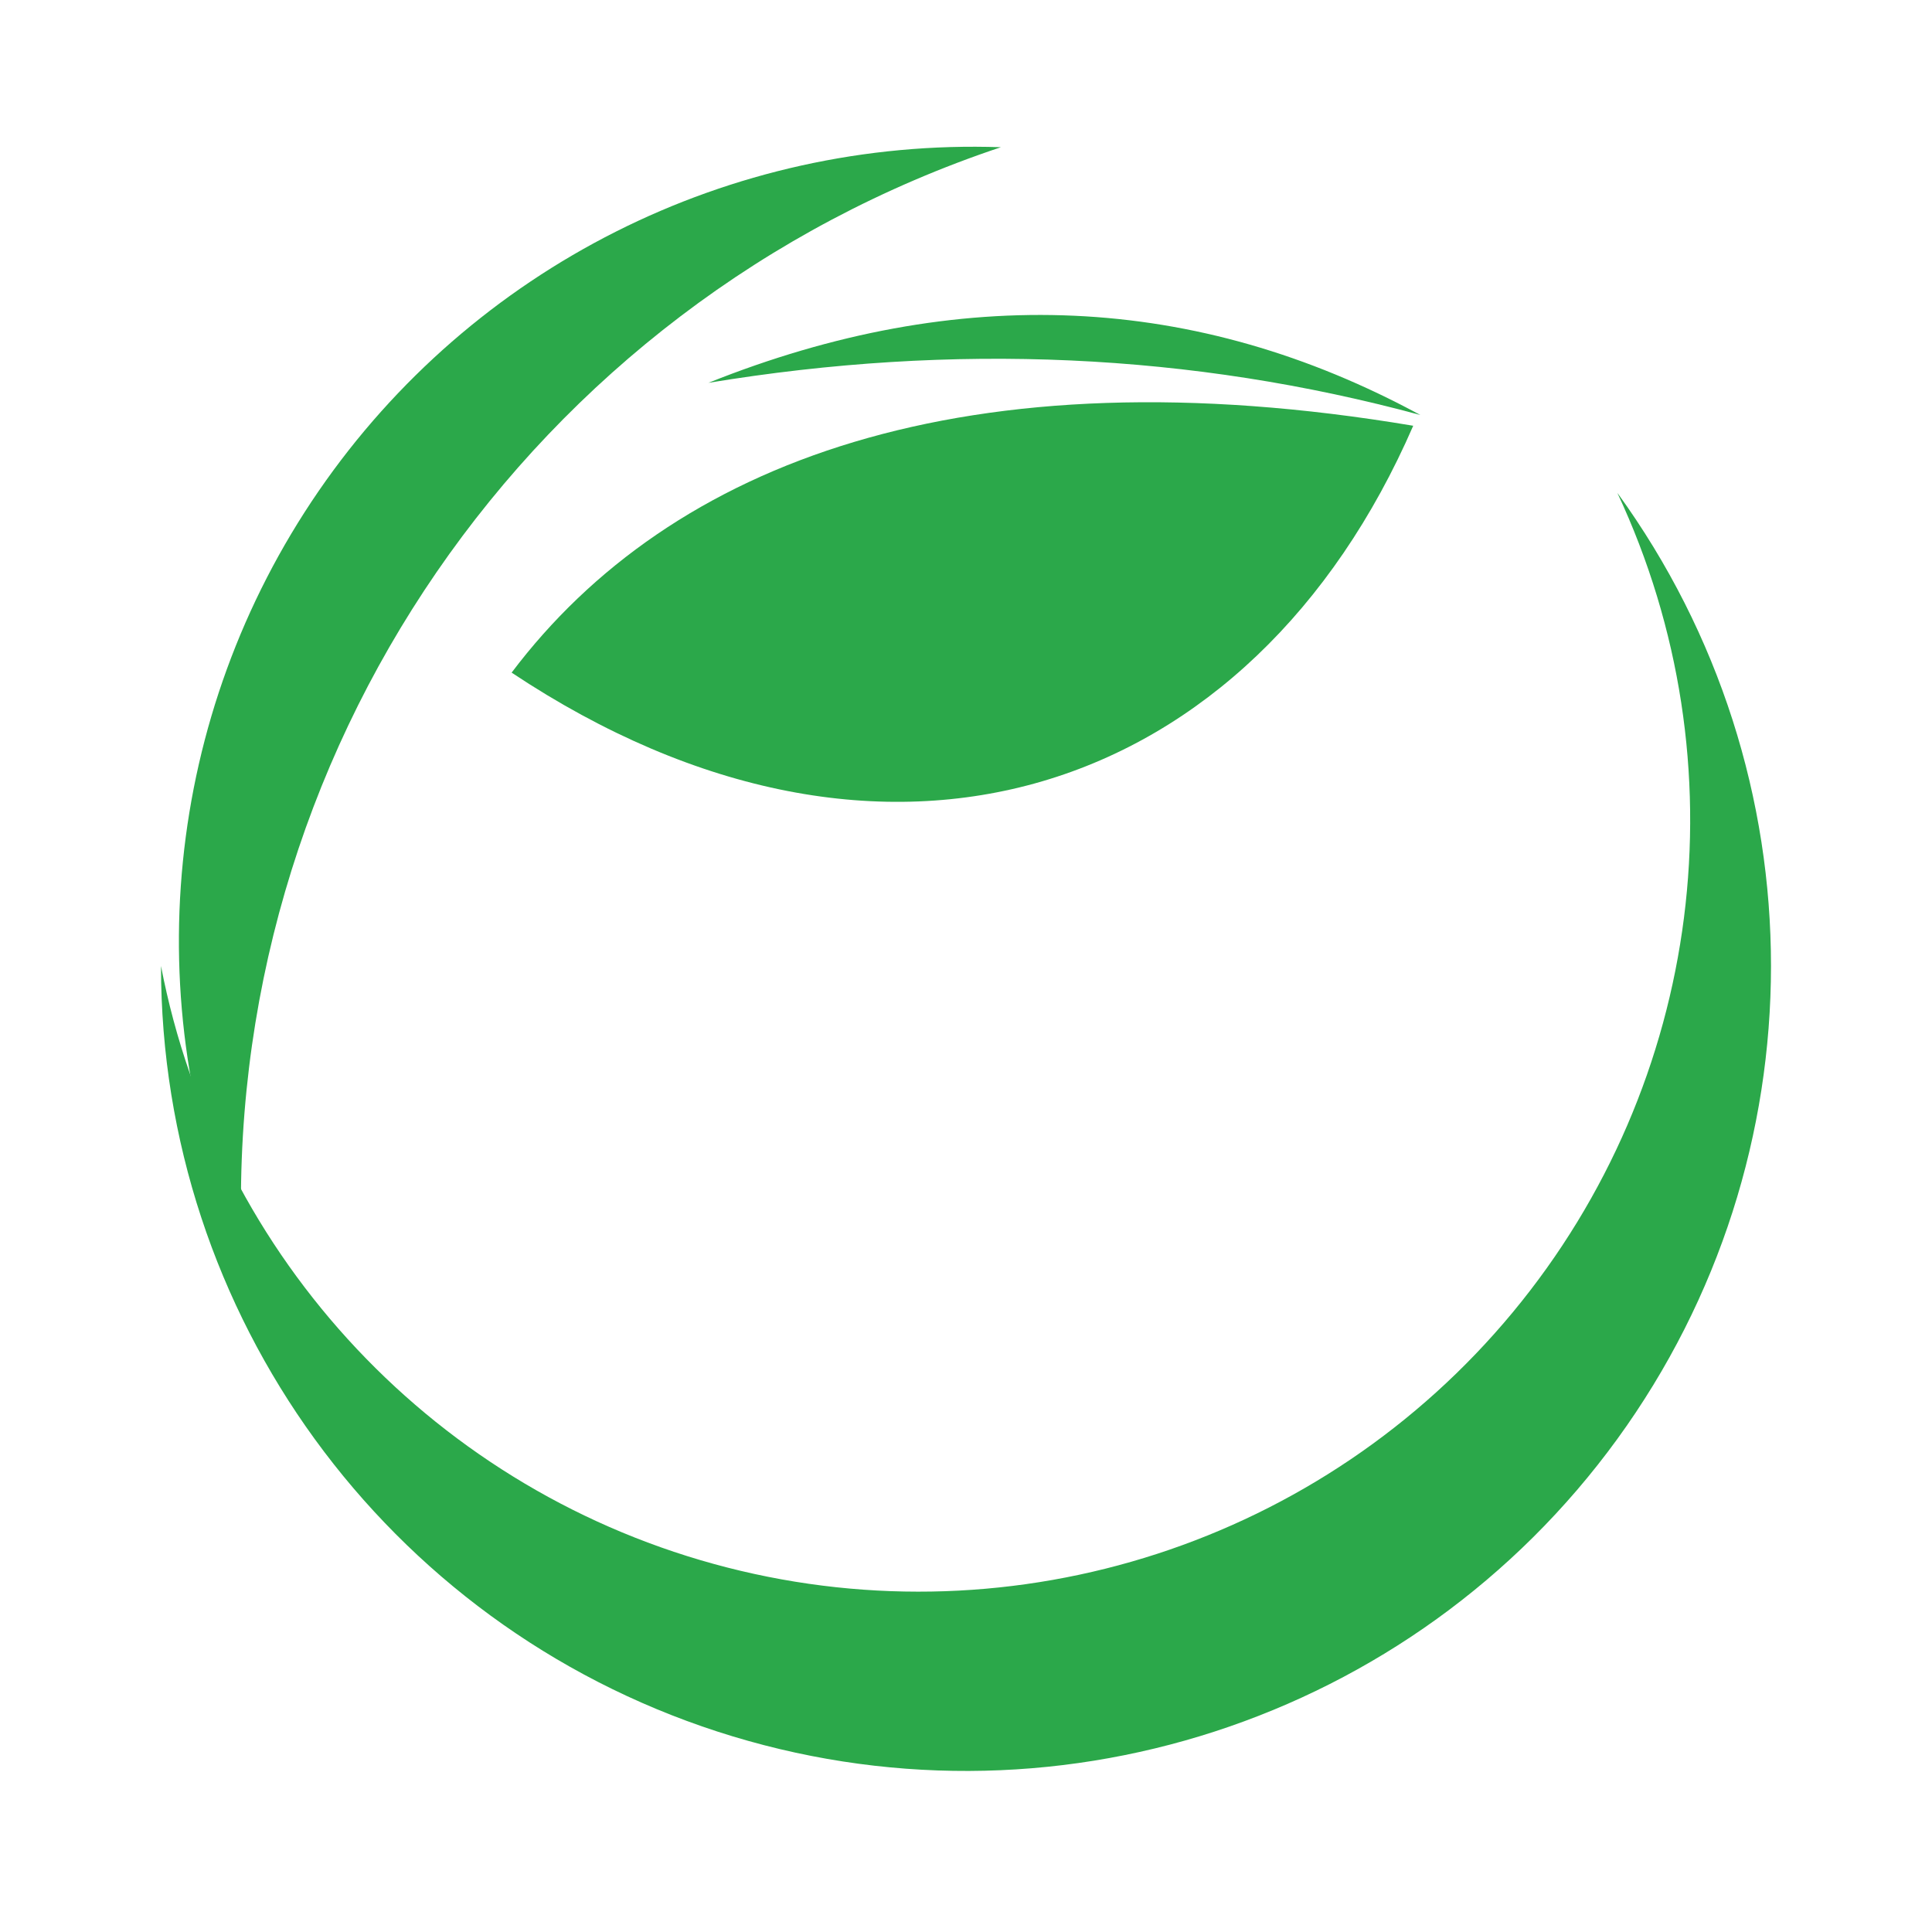
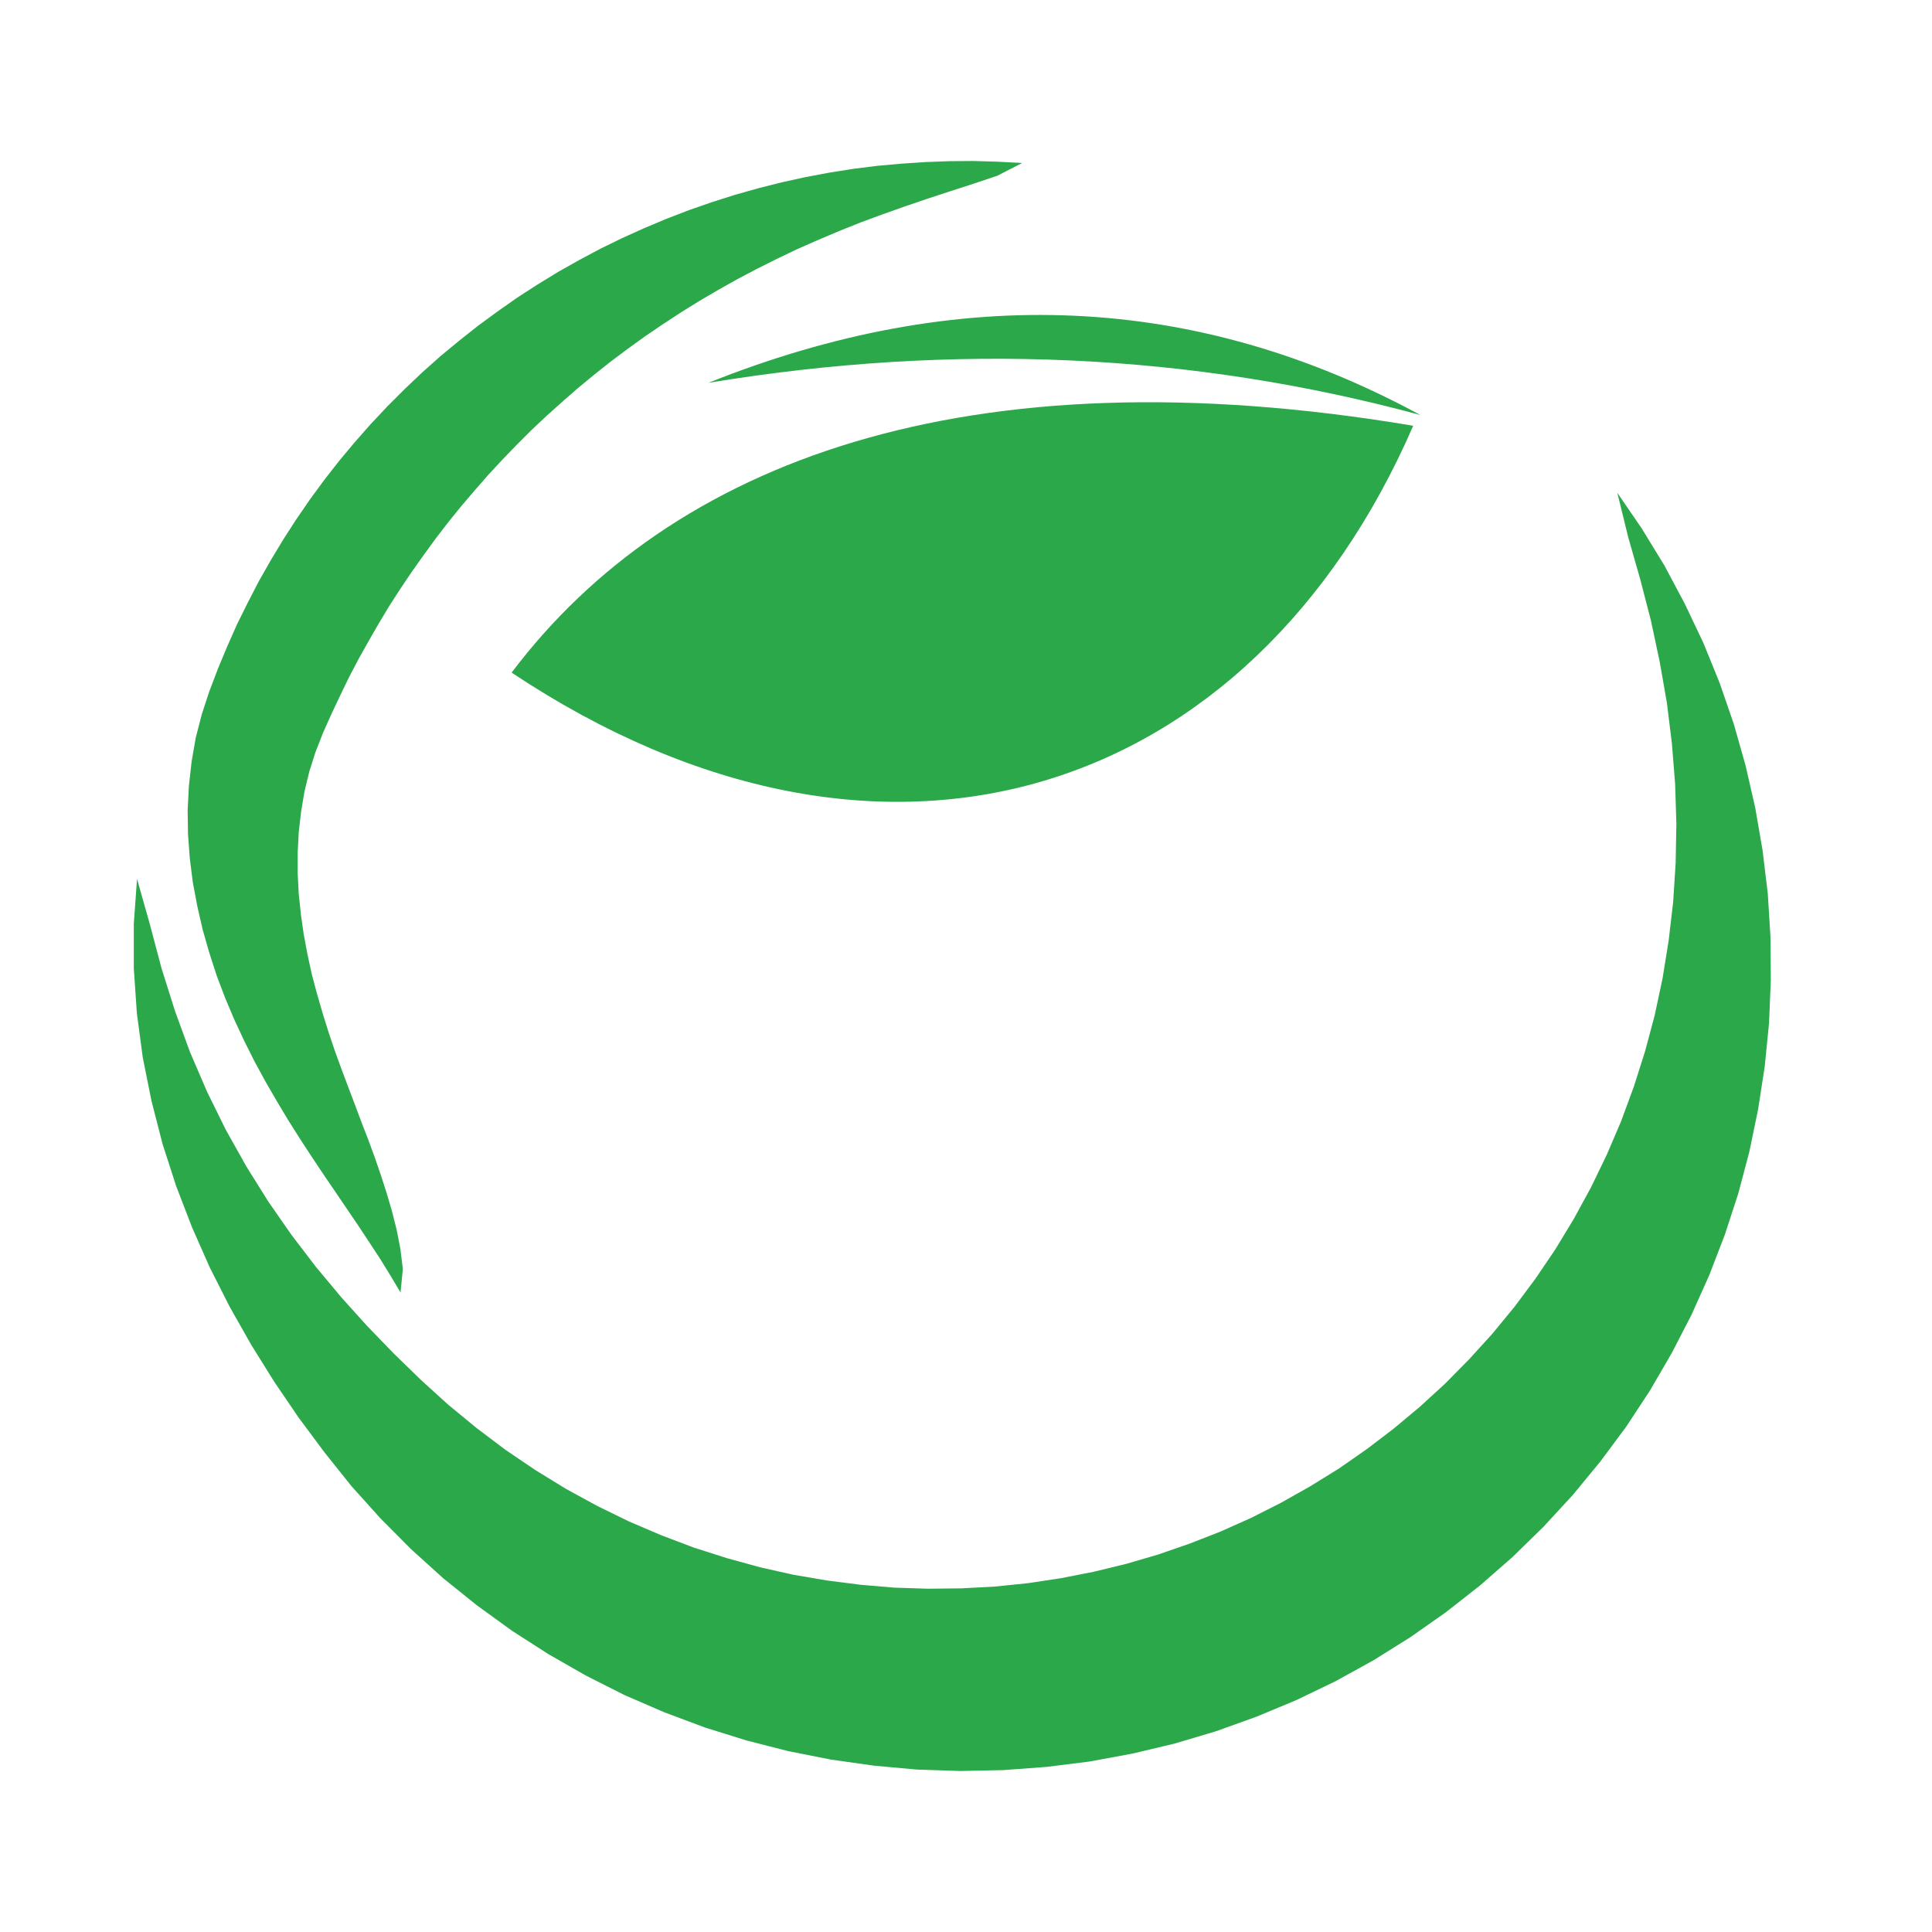
<svg xmlns="http://www.w3.org/2000/svg" viewBox="-4 -4 108 108">
  <g fill="#2BA84A">
-     <path d="M86.41 23.55A45 45 0 1 1 5 50A43.13 43.13 0 1 0 86.41 23.55Z" />
-     <path d="M9.53 65.95A44.4 44.4 0 0 1 51.95 4.23A62.17 62.17 0 0 0 9.53 65.95Z" />
+     <path d="M3.66 45.13L3.48 47.63L3.48 50.14L3.65 52.63L3.98 55.11L4.47 57.55L5.09 59.96L5.85 62.31L6.74 64.62L7.73 66.86L8.84 69.05L10.04 71.17L11.33 73.24L12.69 75.24L14.14 77.19L15.65 79.08L17.27 80.88L18.98 82.6L20.77 84.22L22.66 85.74L24.62 87.16L26.66 88.47L28.76 89.67L30.92 90.76L33.14 91.72L35.41 92.57L37.72 93.29L40.07 93.89L42.44 94.36L44.84 94.7L47.25 94.92L49.67 95L52.09 94.95L54.51 94.77L56.91 94.47L59.29 94.03L61.65 93.47L63.97 92.78L66.25 91.96L68.48 91.03L70.66 89.98L72.78 88.81L74.84 87.52L76.82 86.13L78.72 84.64L80.55 83.04L82.28 81.35L83.92 79.57L85.46 77.7L86.9 75.76L88.23 73.74L89.45 71.64L90.56 69.49L91.55 67.28L92.42 65.02L93.17 62.72L93.79 60.38L94.28 58.01L94.65 55.61L94.89 53.2L94.99 50.79L94.97 48.36L94.82 45.95L94.53 43.54L94.12 41.16L93.58 38.8L92.92 36.47L92.13 34.18L91.22 31.94L90.18 29.75L89.04 27.61L87.78 25.55L86.41 23.55L86.41 23.55L87.02 26.04L87.69 28.38L88.29 30.7L88.78 33L89.18 35.29L89.46 37.56L89.64 39.81L89.71 42.04L89.67 44.25L89.53 46.43L89.28 48.57L88.94 50.68L88.5 52.75L87.96 54.77L87.33 56.75L86.62 58.68L85.82 60.55L84.94 62.37L83.98 64.13L82.95 65.83L81.84 67.47L80.67 69.04L79.43 70.55L78.13 71.98L76.78 73.35L75.37 74.64L73.91 75.86L72.4 77.01L70.85 78.09L69.25 79.08L67.62 80L65.94 80.85L64.24 81.61L62.5 82.29L60.74 82.9L58.96 83.42L57.15 83.86L55.32 84.22L53.47 84.5L51.62 84.69L49.75 84.79L47.87 84.81L45.99 84.75L44.11 84.59L42.23 84.35L40.35 84.03L38.48 83.61L36.63 83.1L34.78 82.51L32.96 81.82L31.16 81.05L29.38 80.18L27.64 79.23L25.93 78.18L24.26 77.05L22.63 75.82L21.04 74.51L19.51 73.12L18 71.65L16.52 70.12L15.07 68.51L13.66 66.82L12.3 65.04L11 63.17L9.78 61.22L8.63 59.17L7.58 57.04L6.62 54.81L5.78 52.51L5.03 50.13L4.38 47.68L3.66 45.13Z" />
+     <path d="M53.14 5.11L51.79 5.04L50.44 5L49.08 5.01L47.73 5.06L46.38 5.15L45.04 5.27L43.69 5.44L42.36 5.65L41.03 5.9L39.71 6.19L38.4 6.52L37.09 6.89L35.8 7.3L34.53 7.74L33.26 8.23L32.02 8.75L30.78 9.31L29.57 9.9L28.37 10.54L27.2 11.2L26.04 11.91L24.91 12.64L23.8 13.42L22.71 14.22L21.65 15.06L20.61 15.92L19.6 16.82L18.62 17.75L17.66 18.71L16.73 19.7L15.84 20.71L14.97 21.75L14.14 22.81L13.34 23.9L12.57 25.02L11.84 26.15L11.14 27.31L10.47 28.49L9.85 29.69L9.25 30.9L8.7 32.14L8.18 33.39L7.7 34.65L7.28 35.93L6.94 37.25L6.71 38.58L6.56 39.93L6.49 41.28L6.51 42.64L6.61 43.99L6.78 45.33L7.03 46.66L7.33 47.97L7.7 49.26L8.11 50.53L8.58 51.77L9.09 52.98L9.64 54.16L10.22 55.32L10.83 56.44L11.46 57.53L12.1 58.6L12.75 59.63L13.41 60.64L14.07 61.63L14.73 62.6L15.38 63.56L16.02 64.5L16.64 65.44L17.25 66.37L17.83 67.31L18.39 68.25L18.39 68.25L18.52 66.94L18.38 65.8L18.17 64.73L17.91 63.7L17.61 62.68L17.29 61.69L16.95 60.7L16.59 59.72L16.21 58.74L15.84 57.75L15.46 56.75L15.08 55.74L14.71 54.72L14.36 53.68L14.03 52.62L13.72 51.55L13.43 50.46L13.19 49.36L12.98 48.24L12.82 47.11L12.7 45.97L12.64 44.82L12.64 43.67L12.7 42.52L12.83 41.38L13.02 40.25L13.29 39.13L13.64 38.03L14.06 36.96L14.53 35.91L15.02 34.87L15.52 33.84L16.05 32.83L16.61 31.83L17.18 30.84L17.77 29.86L18.39 28.9L19.03 27.95L19.69 27.02L20.36 26.1L21.06 25.19L21.78 24.3L22.53 23.42L23.29 22.55L24.07 21.71L24.88 20.87L25.7 20.05L26.55 19.25L27.42 18.47L28.3 17.7L29.21 16.95L30.14 16.21L31.09 15.5L32.06 14.8L33.06 14.12L34.07 13.46L35.1 12.82L36.16 12.2L37.23 11.6L38.33 11.02L39.45 10.46L40.58 9.92L41.74 9.41L42.92 8.91L44.12 8.43L45.34 7.98L46.58 7.54L47.84 7.11L49.12 6.69L50.42 6.27L51.76 5.82L53.14 5.11Z" />
    <path d="M24.6 33.6C33.5 21.8 50 15.6 75 19.8C66 40.5 45.5 47.5 24.6 33.6Z" />
    <path d="M35.6 17.4Q56.6 9 75.4 19.2Q56.2 14 35.6 17.4Z" />
  </g>
</svg>
